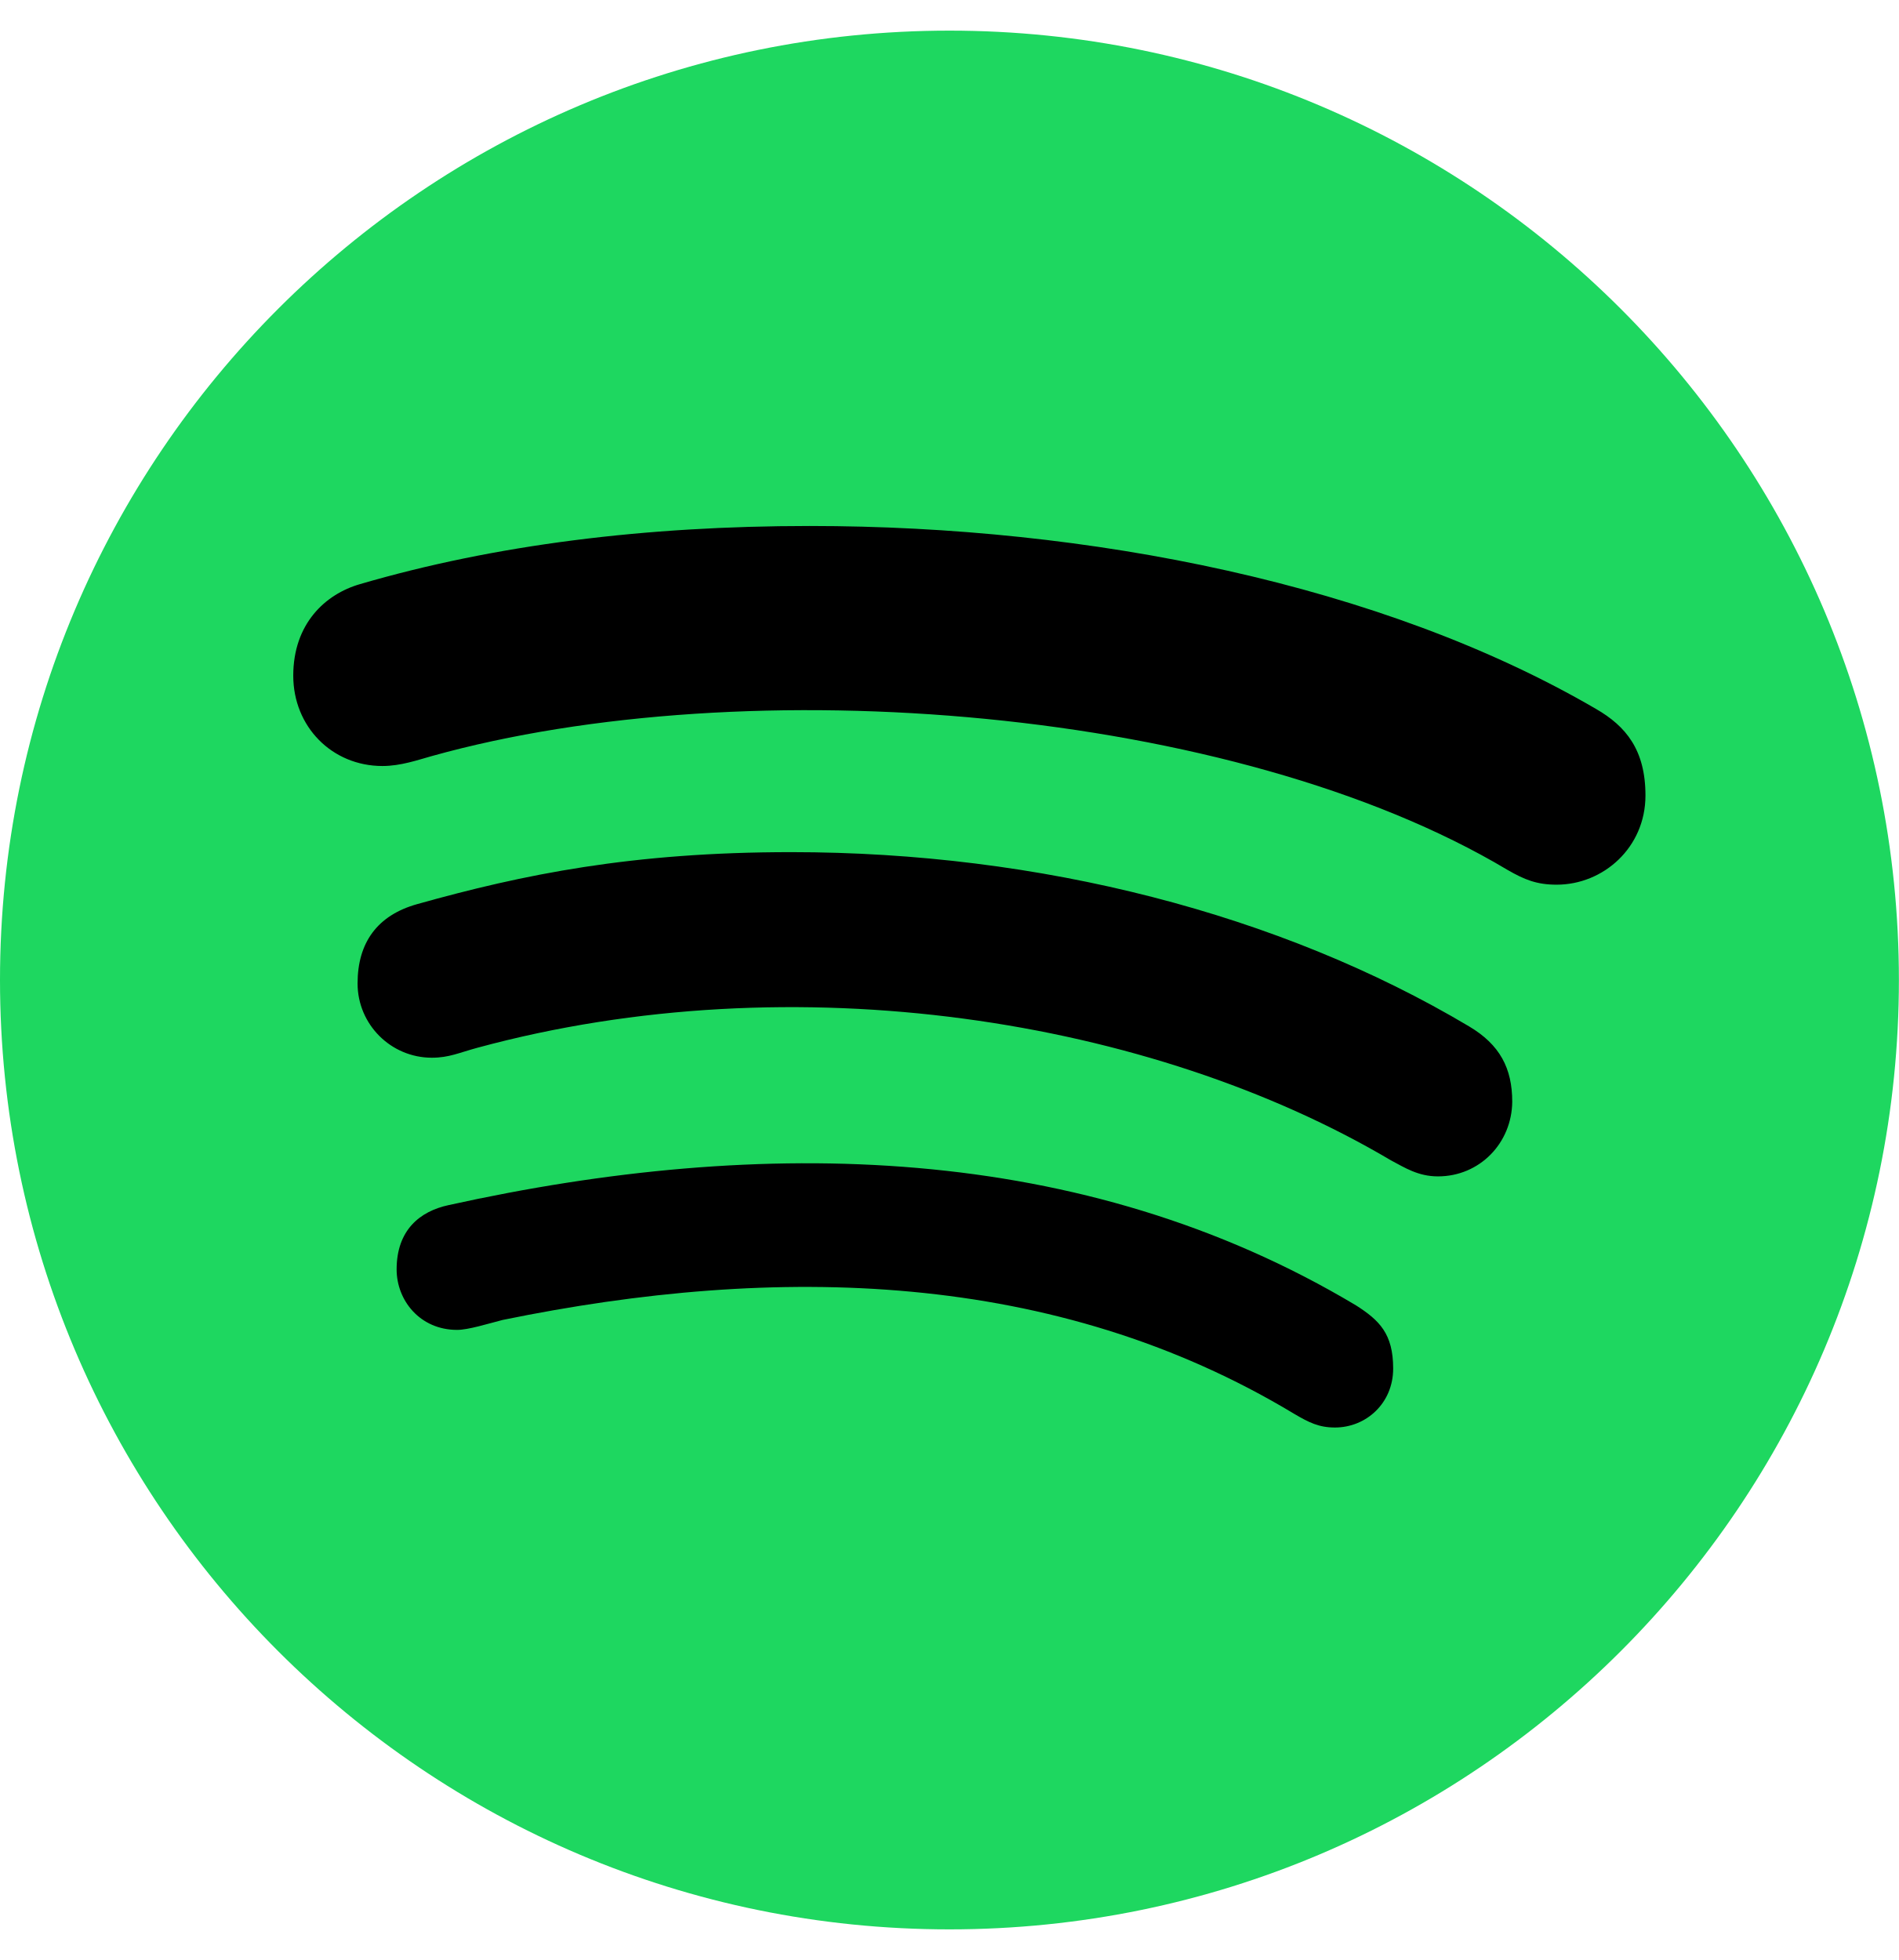
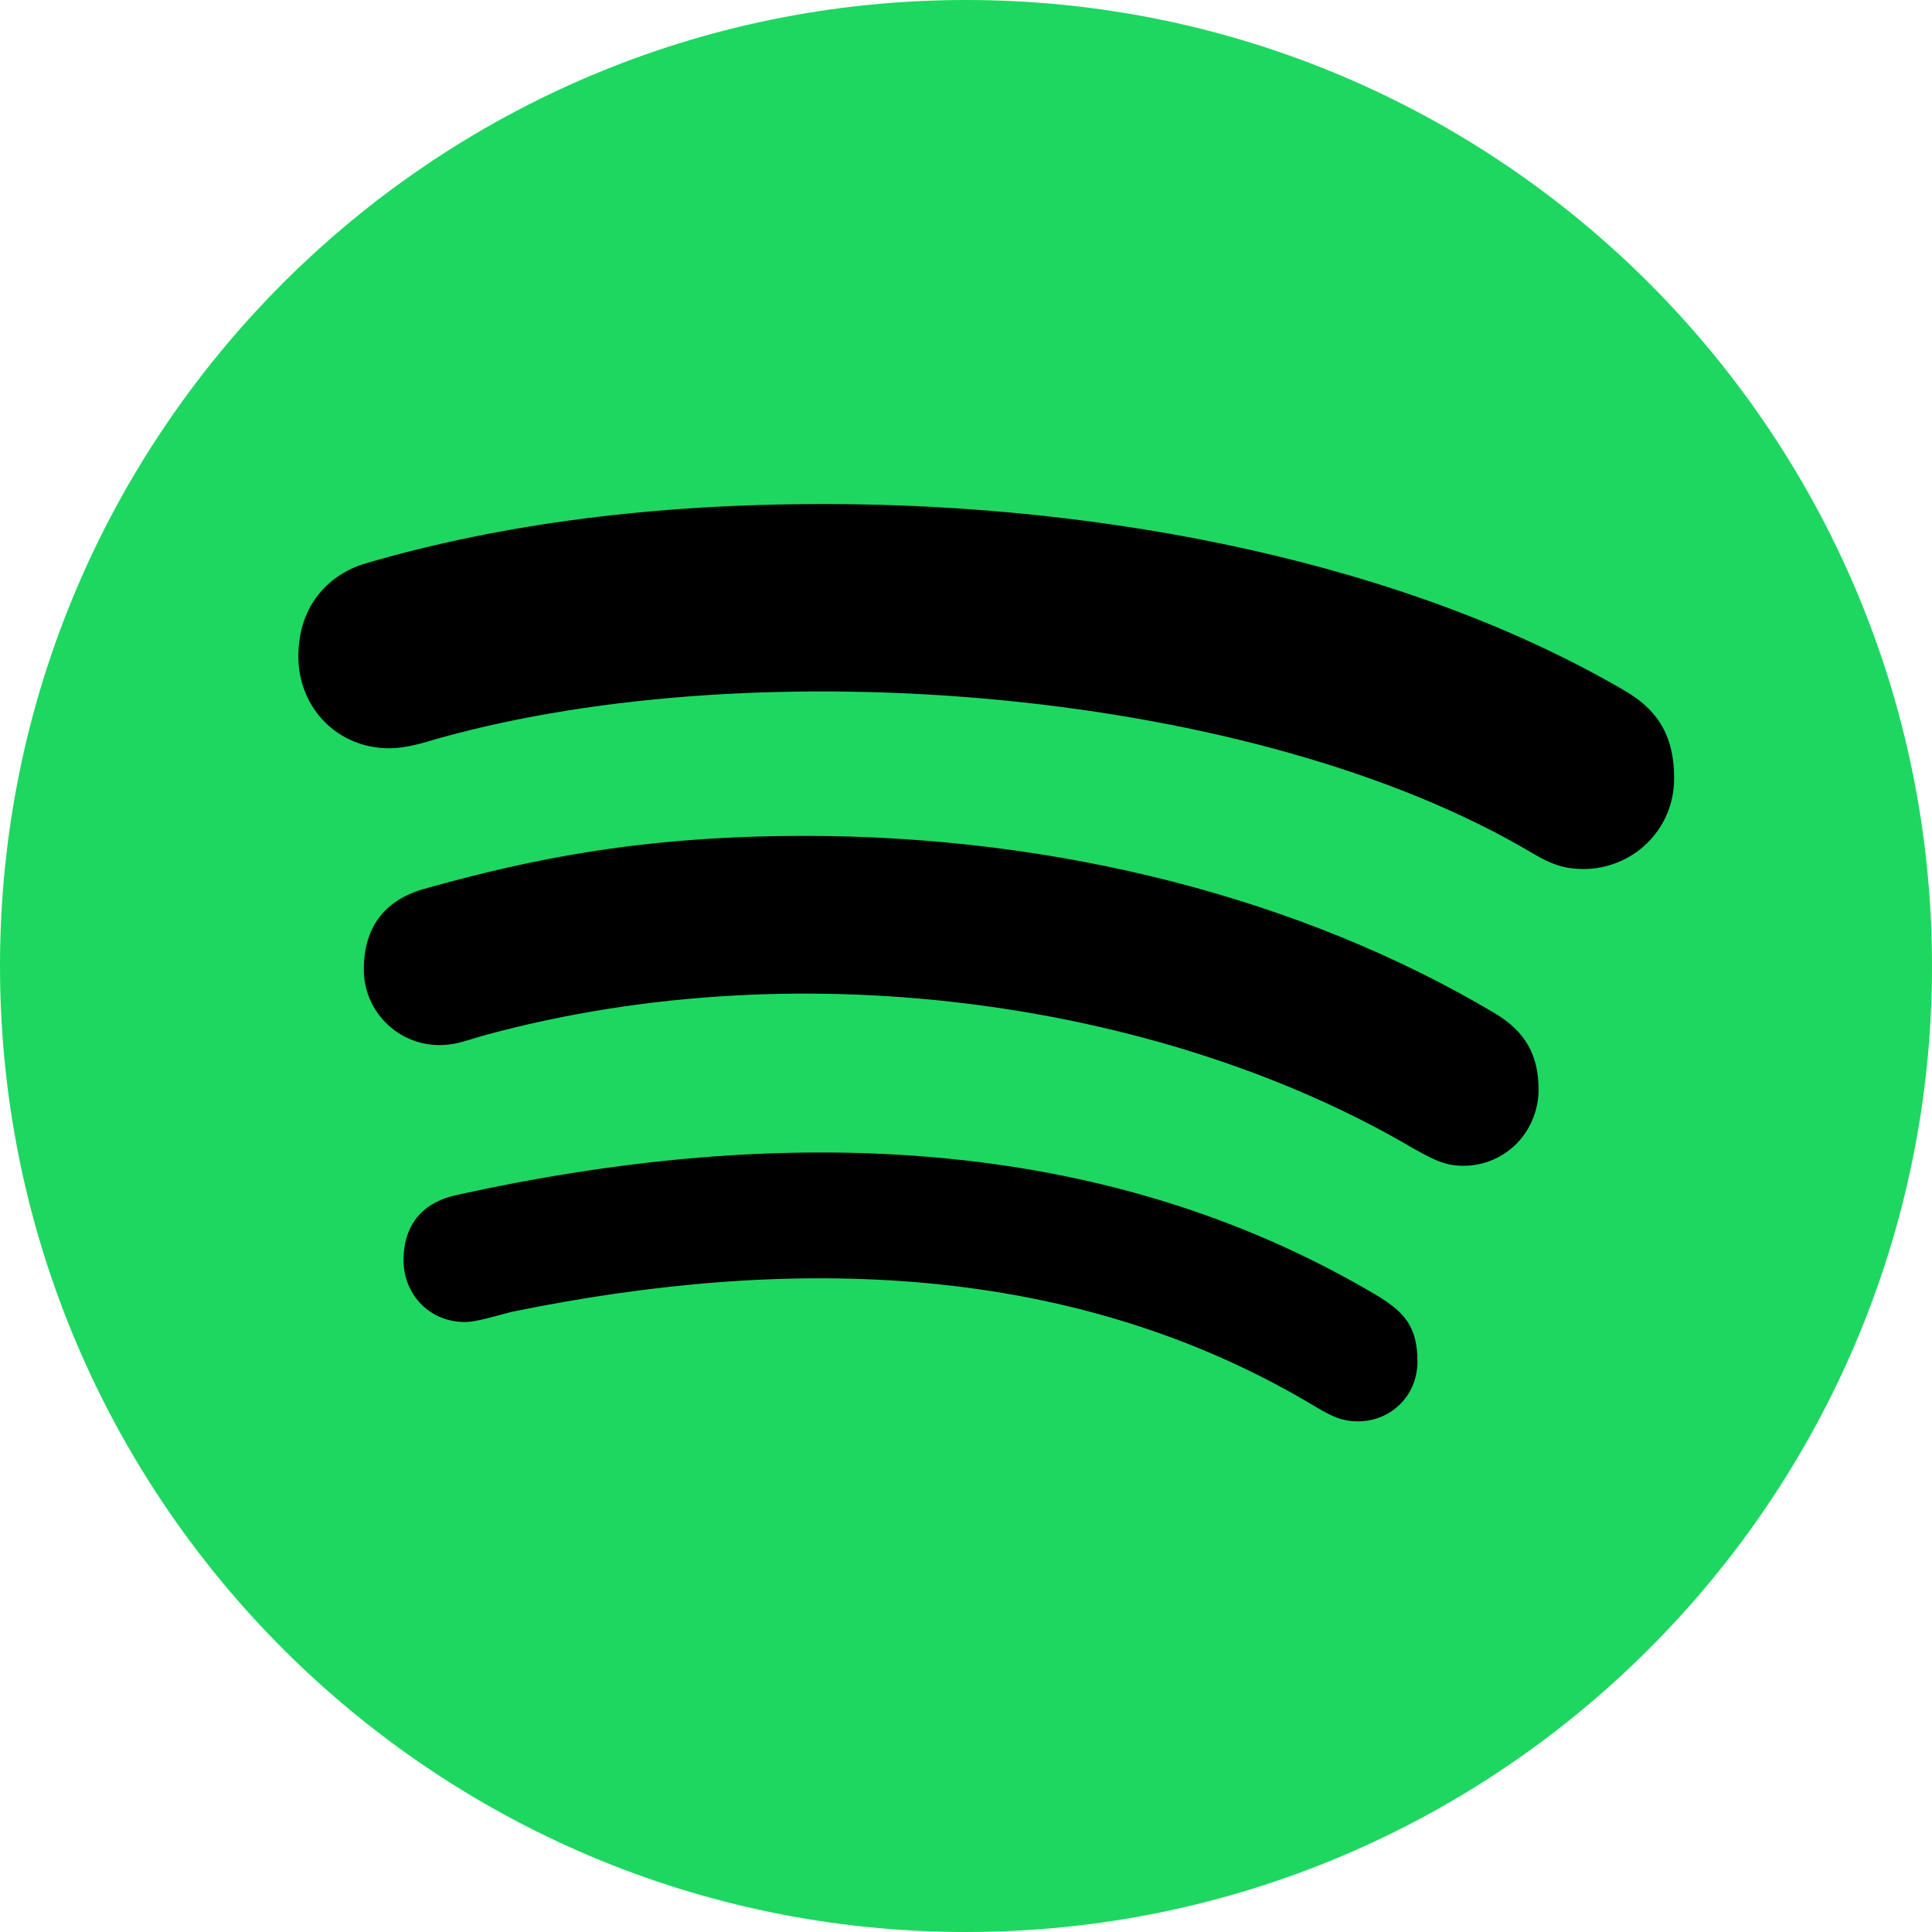
- <svg xmlns="http://www.w3.org/2000/svg" viewBox="0 0 496 512">
+ <svg xmlns="http://www.w3.org/2000/svg" viewBox="0 8 496 496">
  <path fill="#1ed760" d="M248 8C111.1 8 0 119.1 0 256s111.1 248 248 248 248-111.1 248-248S384.9 8 248 8Z" />
  <path d="M406.6 231.1c-5.2 0-8.4-1.3-12.9-3.9-71.2-42.5-198.5-52.7-280.9-29.7-3.6 1-8.1 2.6-12.9 2.6-13.2 0-23.3-10.3-23.3-23.6 0-13.6 8.4-21.3 17.4-23.9 35.2-10.3 74.6-15.2 117.5-15.2 73 0 149.5 15.2 205.4 47.8 7.8 4.5 12.9 10.7 12.9 22.6 0 13.6-11 23.3-23.2 23.3zm-31 76.2c-5.2 0-8.7-2.3-12.3-4.2-62.5-37-155.7-51.9-238.6-29.4-4.8 1.3-7.4 2.6-11.9 2.6-10.7 0-19.4-8.7-19.4-19.4s5.2-17.8 15.5-20.7c27.8-7.8 56.2-13.6 97.8-13.6 64.9 0 127.6 16.1 177 45.5 8.1 4.8 11.3 11 11.3 19.7-.1 10.8-8.5 19.5-19.4 19.5zm-26.9 65.6c-4.2 0-6.8-1.3-10.7-3.6-62.4-37.6-135-39.2-206.7-24.5-3.9 1-9 2.6-11.9 2.6-9.7 0-15.8-7.7-15.8-15.8 0-10.3 6.1-15.2 13.6-16.8 81.9-18.1 165.6-16.5 237 26.2 6.1 3.9 9.7 7.4 9.7 16.5s-7.1 15.4-15.2 15.4z" />
</svg>
